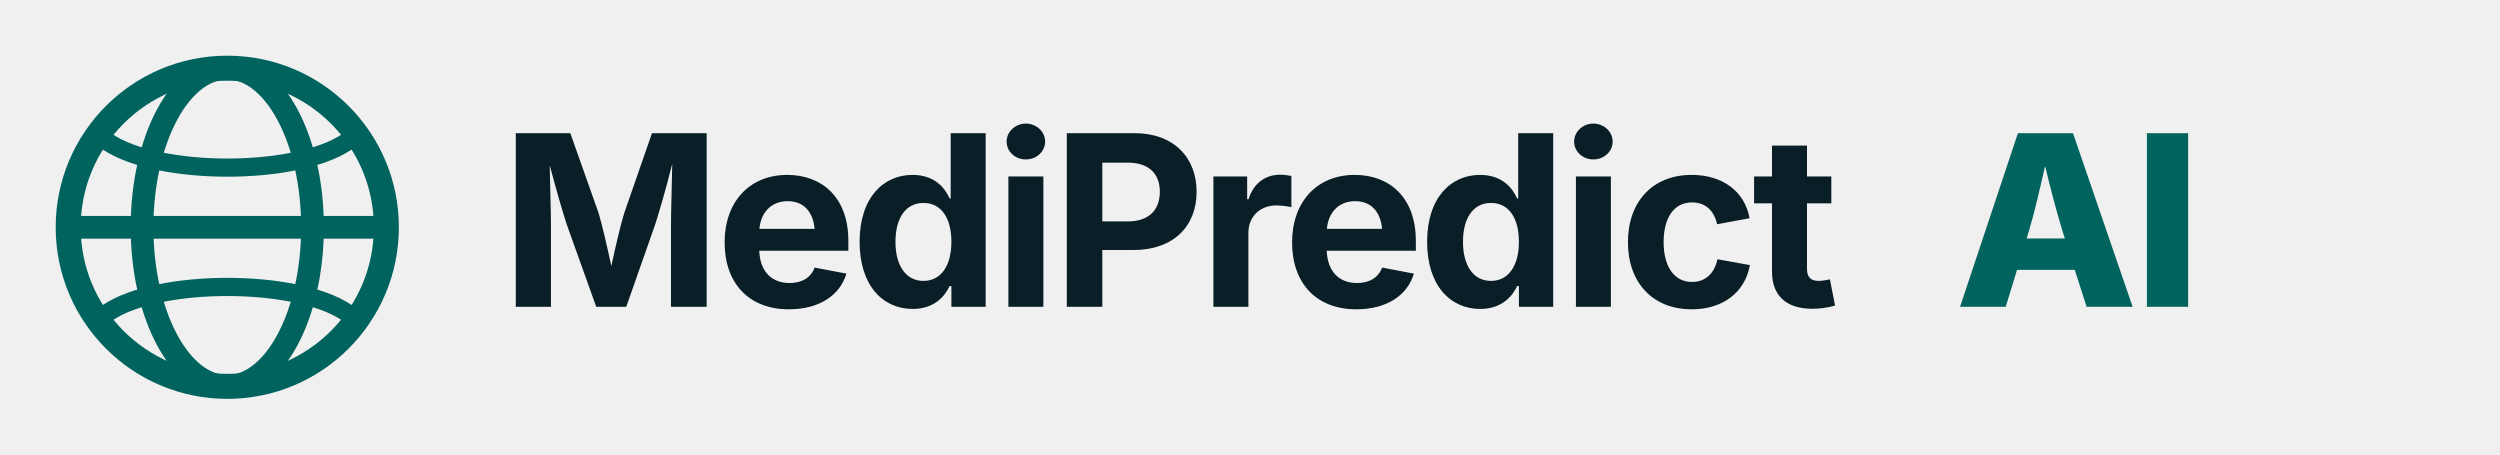
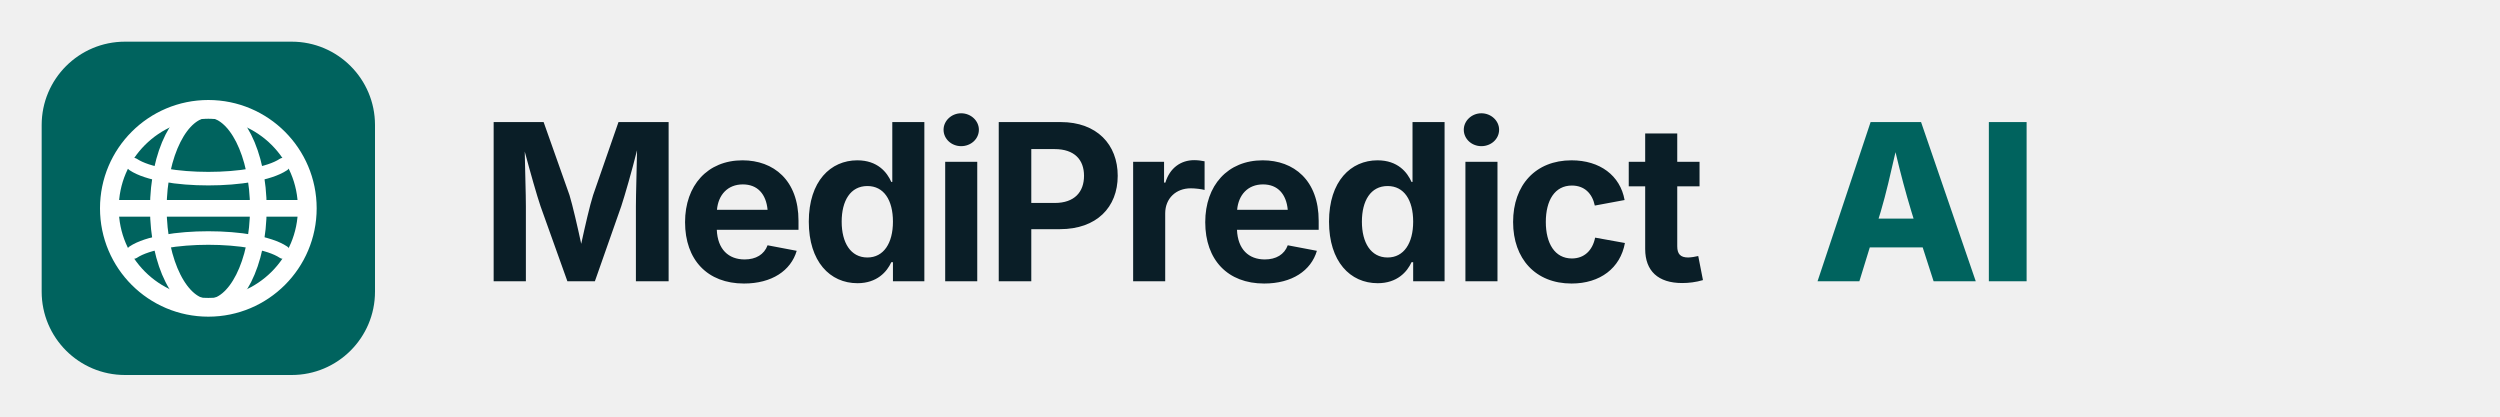
- <svg xmlns="http://www.w3.org/2000/svg" viewBox="0 0 220 40" fill="none" width="100%" height="100%">
+ <svg xmlns="http://www.w3.org/2000/svg" viewBox="0 0 240 40" fill="none" width="100%" height="100%">
  <style>
-     .brand-icon { stroke: #00635e; }
    .brand-text { fill: #0a1e27; }
    .brand-accent { fill: #00635e; }
    @media (prefers-color-scheme: dark) {
-       .brand-icon { stroke: #2dd4bf; }
      .brand-text { fill: #f4faff; }
-       .brand-accent { fill: #38bdf8; }
+       .brand-accent { fill: #2dd4bf; }
    }
  </style>
  <g transform="translate(4, 4)">
-     <circle cx="16" cy="16" r="14" class="brand-icon" stroke-width="2.2" stroke-linecap="round" stroke-linejoin="round" />
-     <line x1="2" y1="16" x2="30" y2="16" class="brand-icon" stroke-width="2" stroke-linecap="round" />
-     <ellipse cx="16" cy="16" rx="7.5" ry="14" class="brand-icon" stroke-width="2" stroke-linecap="round" />
-     <path d="M 5.5 8.5 C 10 11.5 22 11.5 26.5 8.5" class="brand-icon" stroke-width="1.6" stroke-linecap="round" />
-     <path d="M 5.5 23.5 C 10 20.5 22 20.5 26.5 23.5" class="brand-icon" stroke-width="1.6" stroke-linecap="round" />
+     <rect width="32" height="32" rx="8" fill="#00635e" />
+     <g stroke="#ffffff" stroke-linecap="round" stroke-linejoin="round">
+       <circle cx="16" cy="16" r="9.5" stroke-width="1.8" />
+       <line x1="6.5" y1="16" x2="25.5" y2="16" stroke-width="1.6" />
+       <ellipse cx="16" cy="16" rx="4.8" ry="9.5" stroke-width="1.6" />
+       <path d="M 8.8 11.8 C 11.5 13.6 20.5 13.6 23.2 11.8" stroke-width="1.3" />
+       <path d="M 8.8 20.2 C 11.5 18.4 20.5 18.4 23.2 20.2" stroke-width="1.3" />
+     </g>
  </g>
-   <text x="44" y="27" font-family="-apple-system, BlinkMacSystemFont, 'Inter', 'Segoe UI', Roboto, sans-serif" font-size="21" font-weight="700" letter-spacing="-0.03em" class="brand-text">MediPredict</text>
-   <text x="172" y="27" font-family="-apple-system, BlinkMacSystemFont, 'Inter', 'Segoe UI', Roboto, sans-serif" font-size="21" font-weight="800" letter-spacing="-0.02em" class="brand-accent">AI</text>
+   <text x="46" y="27" font-family="-apple-system, BlinkMacSystemFont, 'Inter', 'Segoe UI', Roboto, sans-serif" font-size="21" font-weight="700" letter-spacing="-0.03em" class="brand-text">MediPredict</text>
+   <text x="174" y="27" font-family="-apple-system, BlinkMacSystemFont, 'Inter', 'Segoe UI', Roboto, sans-serif" font-size="21" font-weight="800" letter-spacing="-0.02em" class="brand-accent">AI</text>
</svg>
